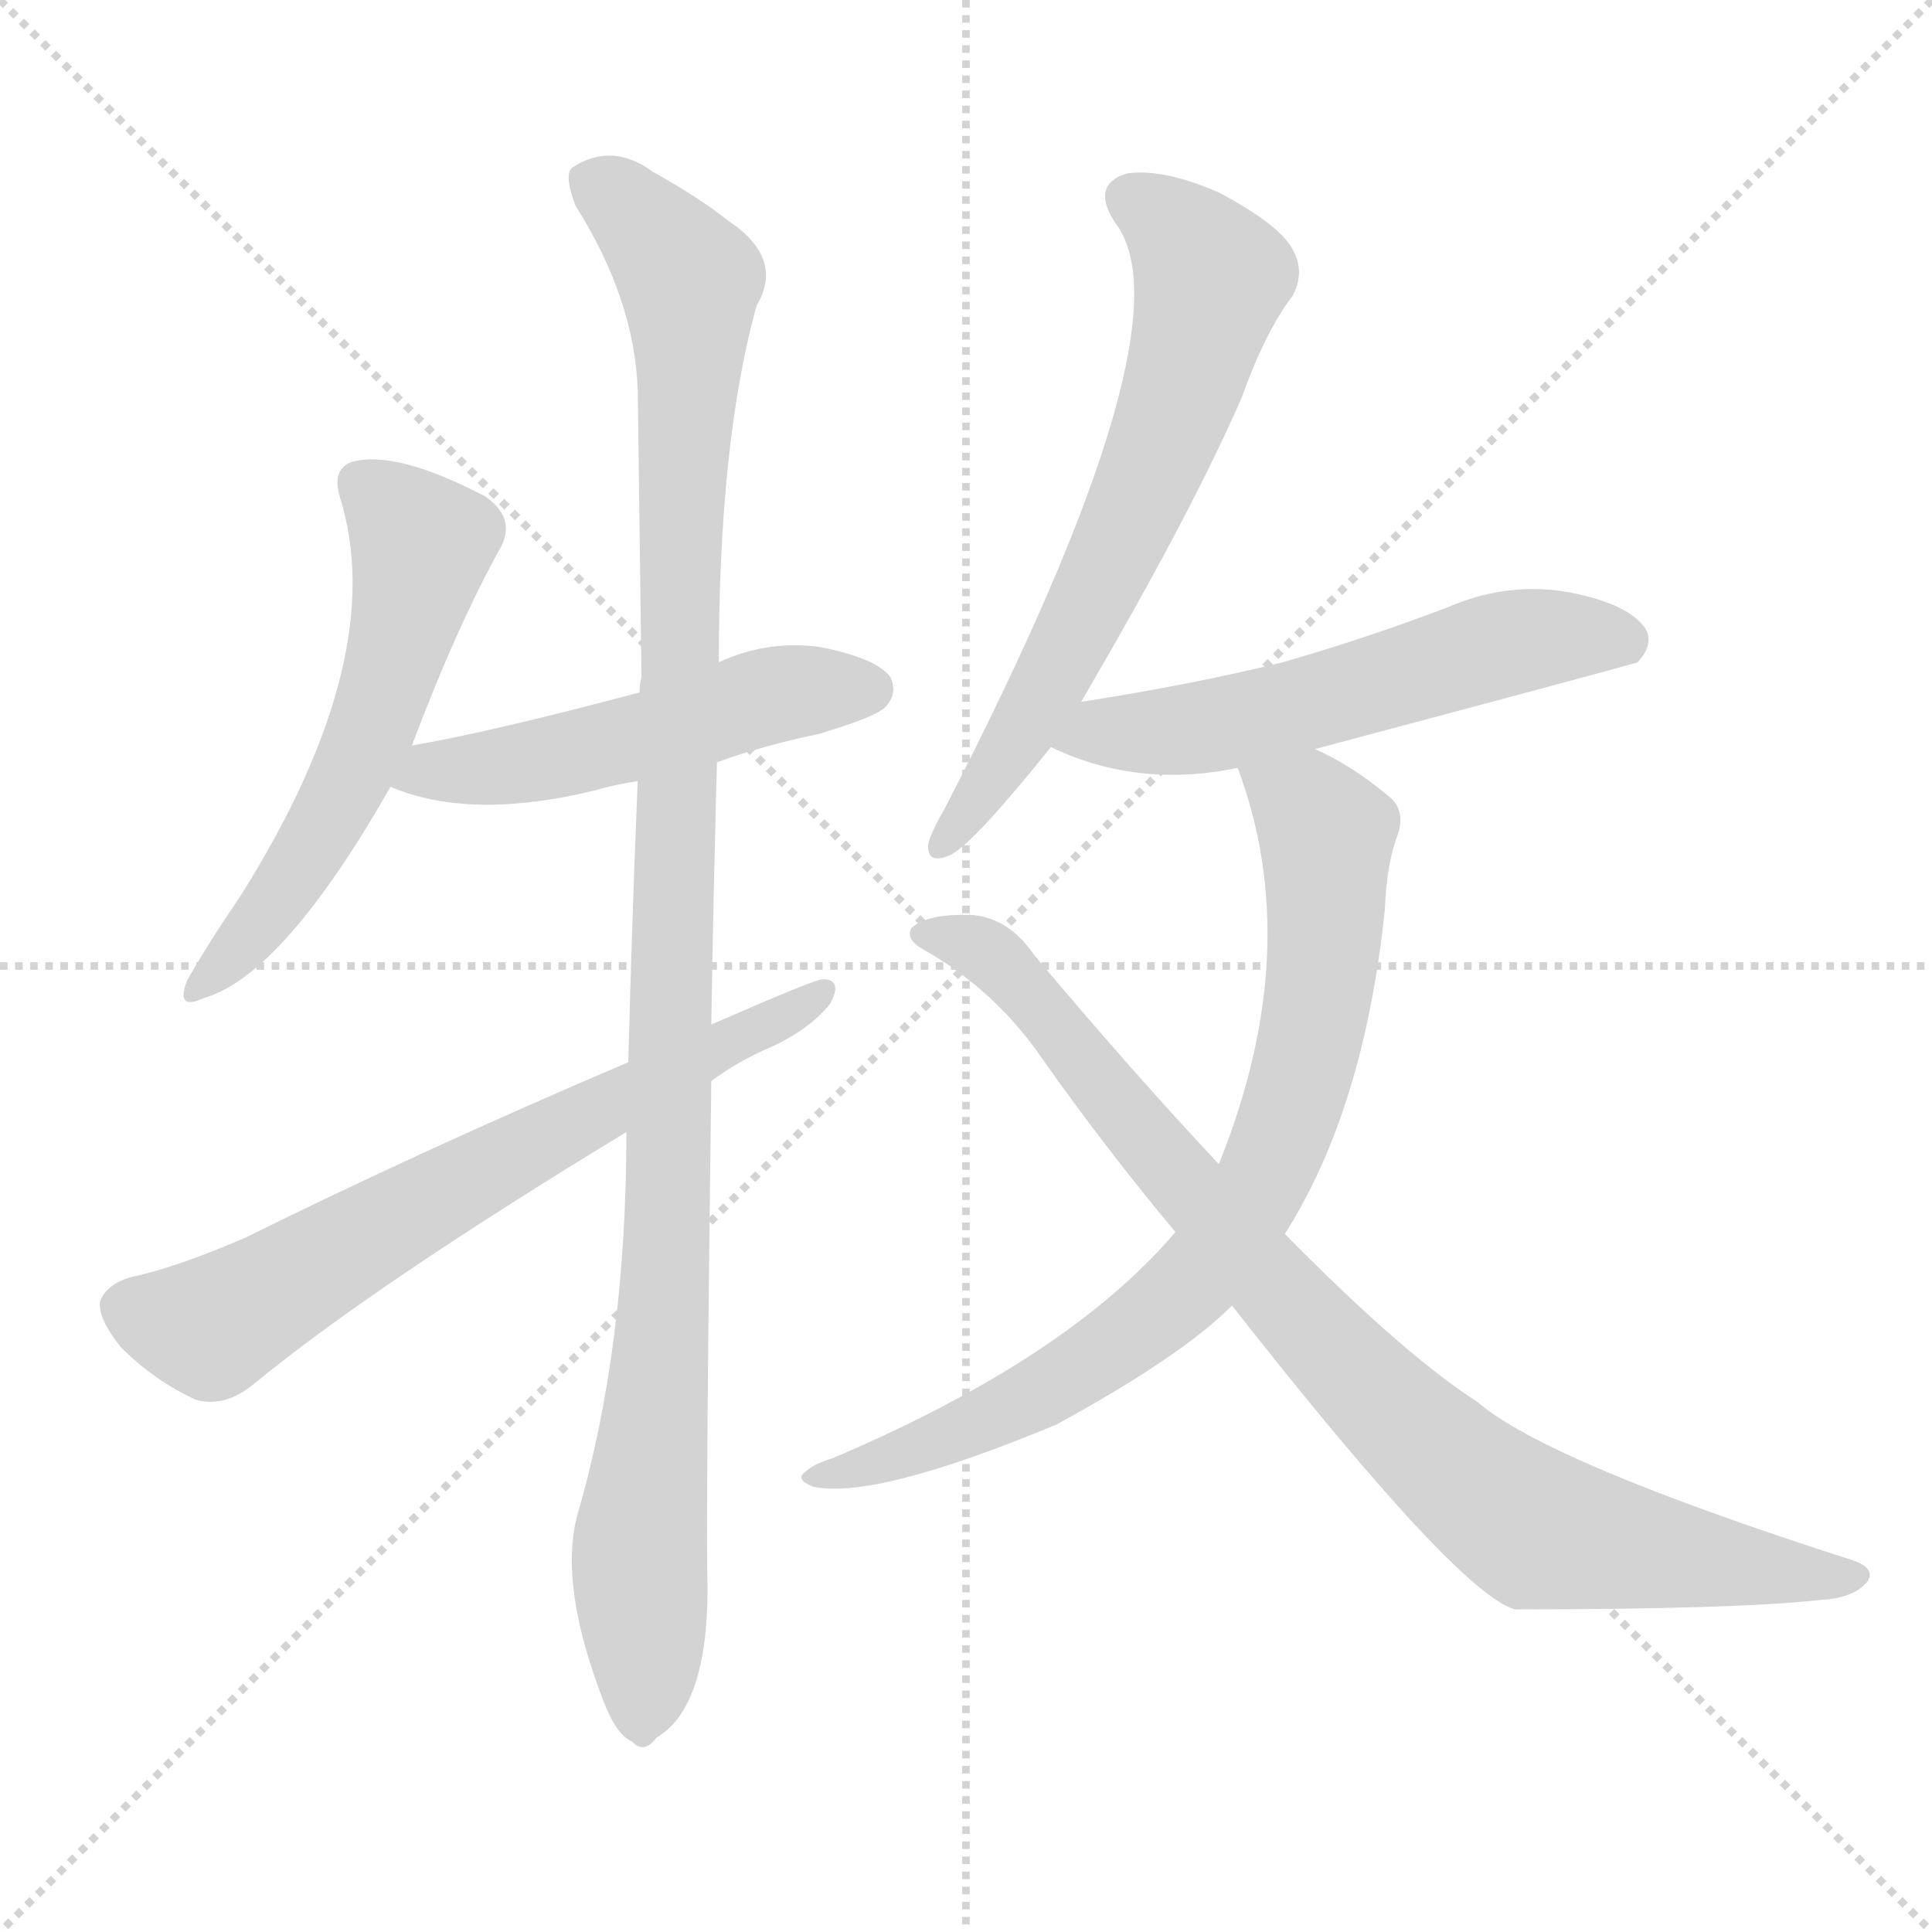
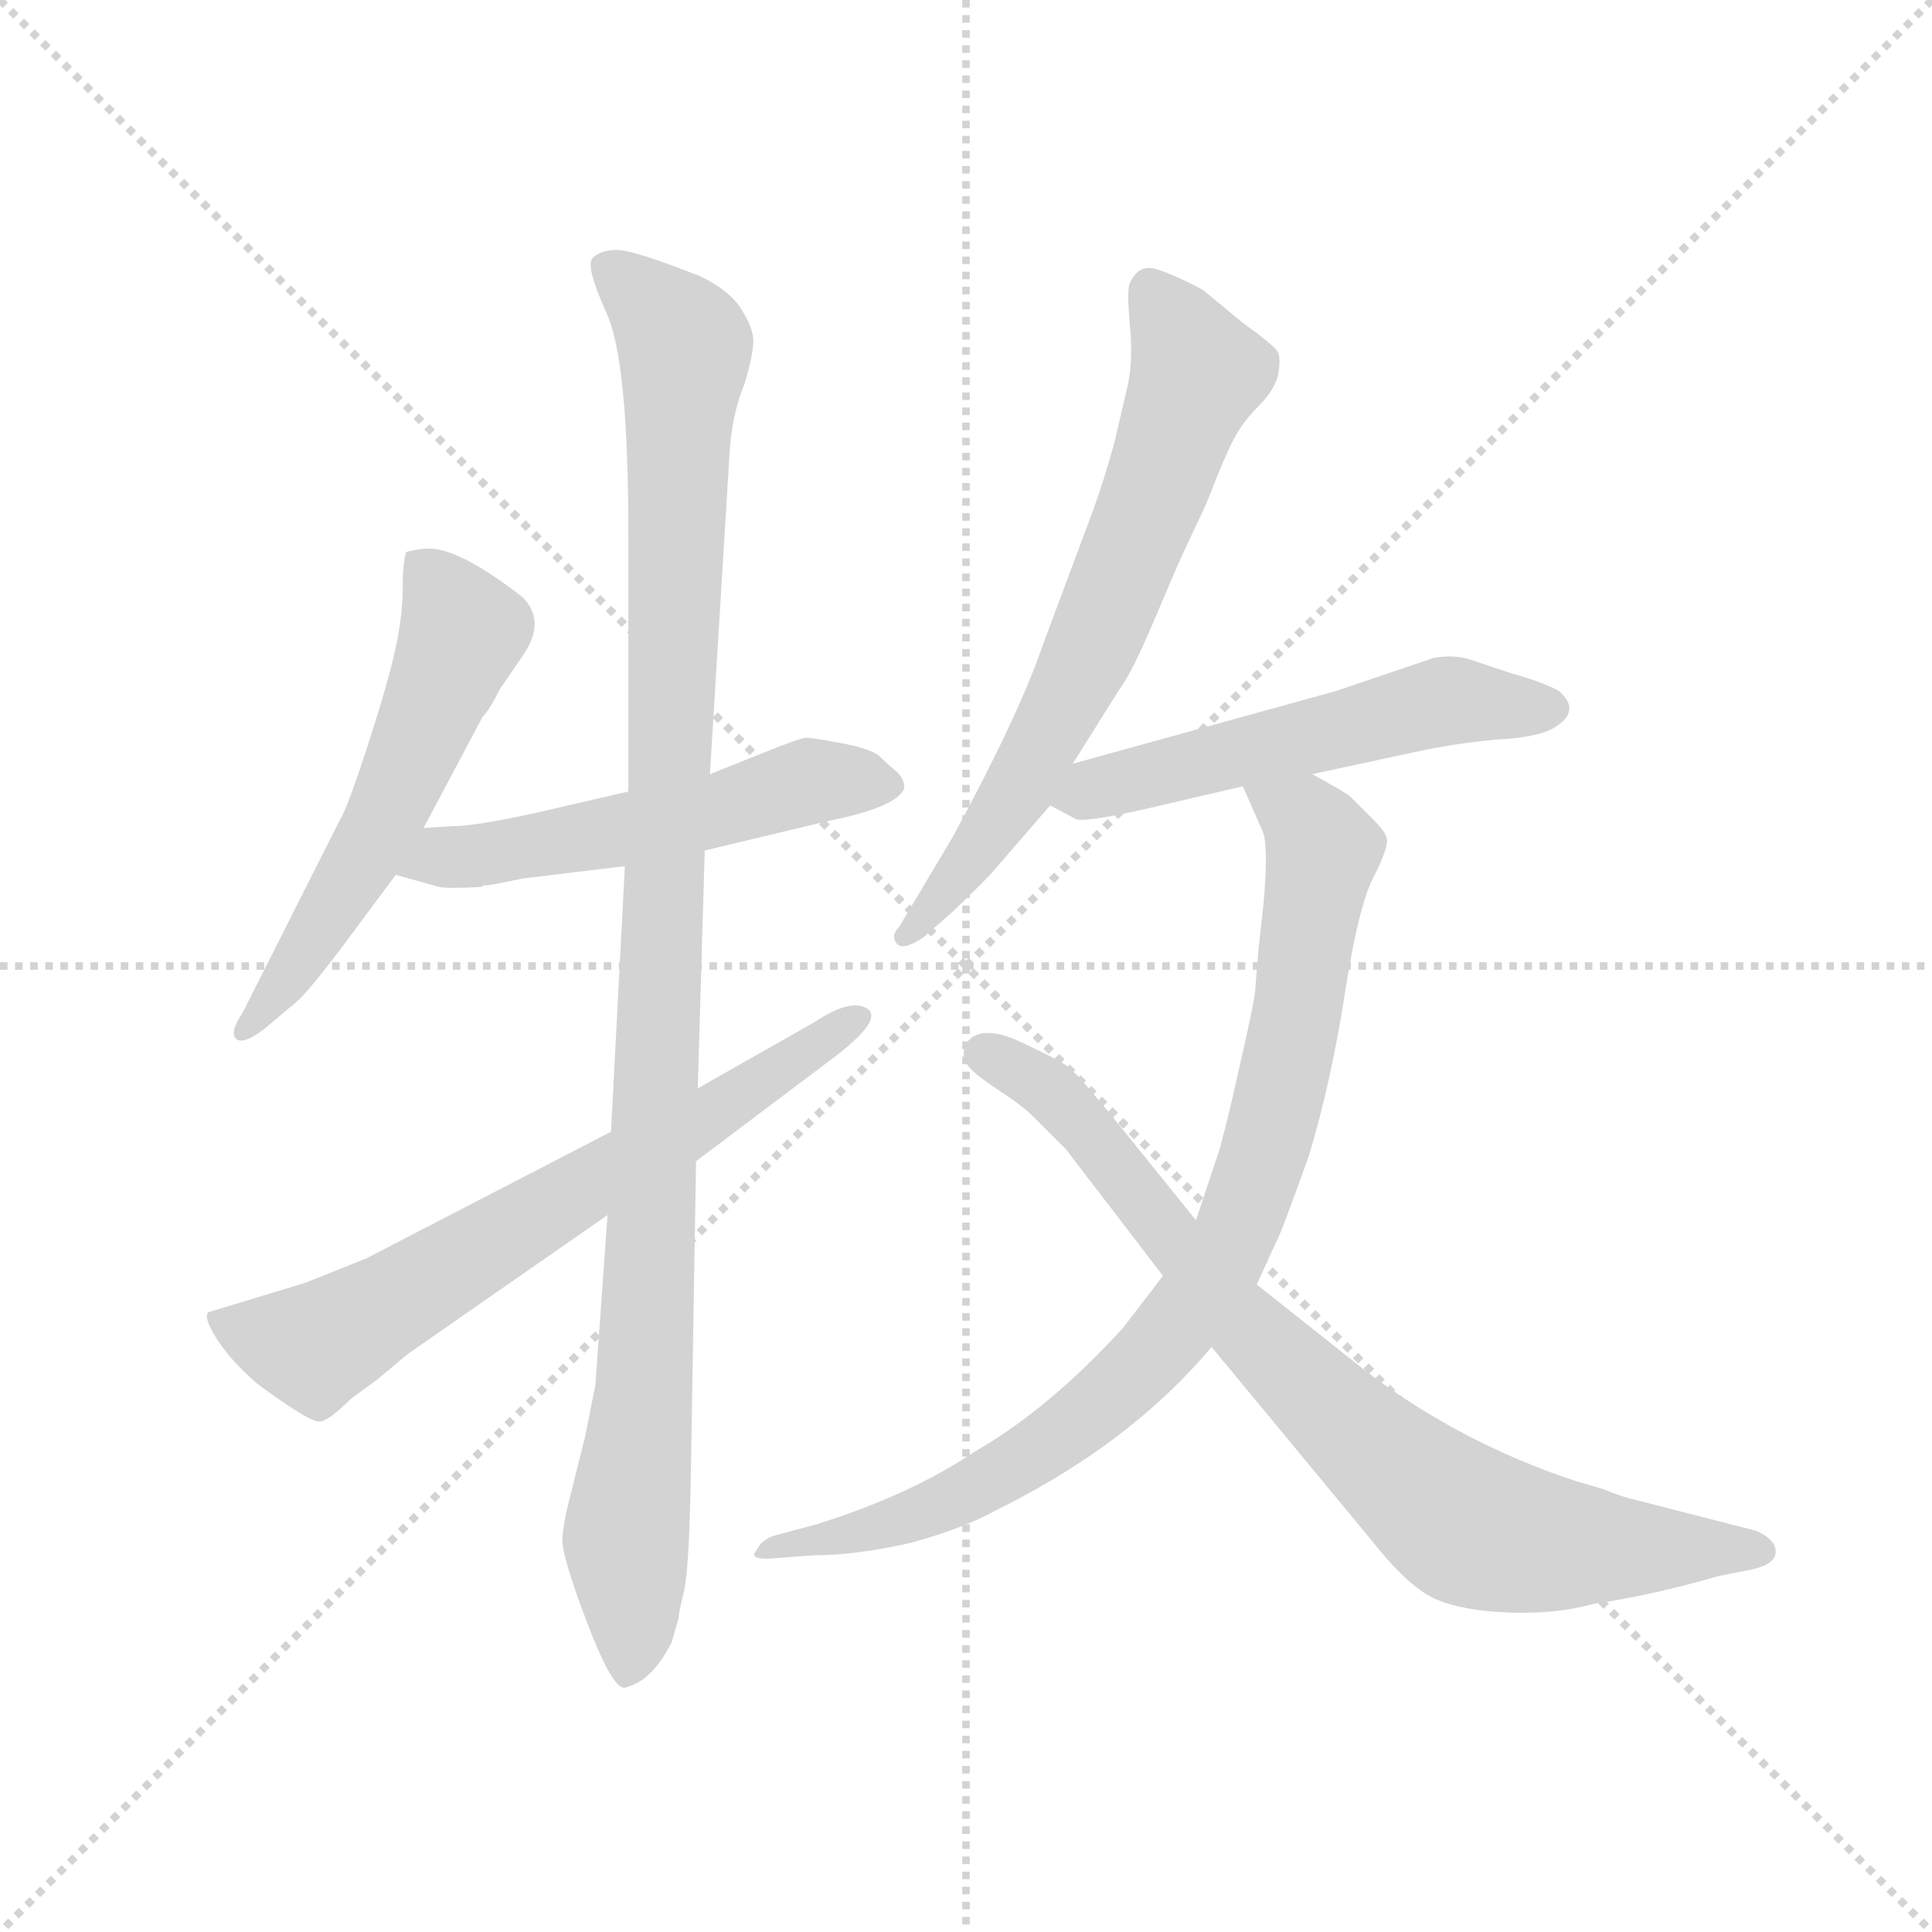
<svg xmlns="http://www.w3.org/2000/svg" version="1.1" viewBox="0 0 1024 1024">
  <g stroke="lightgray" stroke-dasharray="1,1" stroke-width="1" transform="scale(4, 4)">
    <line x1="0" y1="0" x2="256" y2="256" />
    <line x1="256" y1="0" x2="0" y2="256" />
    <line x1="128" y1="0" x2="128" y2="256" />
    <line x1="0" y1="128" x2="256" y2="128" />
  </g>
-   <g transform="scale(1, -1) translate(0, -900)">
+   <g transform="scale(0.92, -0.92) translate(60, -830)">
    <style type="text/css">
      
        @keyframes keyframes0 {
          from {
            stroke: blue;
-             stroke-dashoffset: 562;
+             stroke-dashoffset: 569;
            stroke-width: 128;
          }
          65% {
            animation-timing-function: step-end;
            stroke: blue;
            stroke-dashoffset: 0;
            stroke-width: 128;
          }
          to {
            stroke: black;
            stroke-width: 1024;
          }
        }
        #make-me-a-hanzi-animation-0 {
-           animation: keyframes0 0.707s both;
+           animation: keyframes0 0.713s both;
          animation-delay: 0s;
          animation-timing-function: linear;
        }
      
        @keyframes keyframes1 {
          from {
            stroke: blue;
-             stroke-dashoffset: 508;
-             stroke-width: 128;
-           }
-           62% {
+             stroke-dashoffset: 538;
+             stroke-width: 128;
+           }
+           64% {
            animation-timing-function: step-end;
            stroke: blue;
            stroke-dashoffset: 0;
            stroke-width: 128;
          }
          to {
            stroke: black;
            stroke-width: 1024;
          }
        }
        #make-me-a-hanzi-animation-1 {
-           animation: keyframes1 0.663s both;
-           animation-delay: 0.707s;
+           animation: keyframes1 0.688s both;
+           animation-delay: 0.713s;
          animation-timing-function: linear;
        }
      
        @keyframes keyframes2 {
          from {
            stroke: blue;
-             stroke-dashoffset: 1092;
+             stroke-dashoffset: 1084;
            stroke-width: 128;
          }
          78% {
            animation-timing-function: step-end;
            stroke: blue;
            stroke-dashoffset: 0;
            stroke-width: 128;
          }
          to {
            stroke: black;
            stroke-width: 1024;
          }
        }
        #make-me-a-hanzi-animation-2 {
-           animation: keyframes2 1.139s both;
-           animation-delay: 1.371s;
+           animation: keyframes2 1.132s both;
+           animation-delay: 1.401s;
          animation-timing-function: linear;
        }
      
        @keyframes keyframes3 {
          from {
            stroke: blue;
-             stroke-dashoffset: 673;
+             stroke-dashoffset: 676;
            stroke-width: 128;
          }
          69% {
            animation-timing-function: step-end;
            stroke: blue;
            stroke-dashoffset: 0;
            stroke-width: 128;
          }
          to {
            stroke: black;
            stroke-width: 1024;
          }
        }
        #make-me-a-hanzi-animation-3 {
-           animation: keyframes3 0.798s both;
-           animation-delay: 2.509s;
+           animation: keyframes3 0.8s both;
+           animation-delay: 2.533s;
          animation-timing-function: linear;
        }
      
        @keyframes keyframes4 {
          from {
            stroke: blue;
-             stroke-dashoffset: 648;
-             stroke-width: 128;
-           }
-           68% {
+             stroke-dashoffset: 680;
+             stroke-width: 128;
+           }
+           69% {
            animation-timing-function: step-end;
            stroke: blue;
            stroke-dashoffset: 0;
            stroke-width: 128;
          }
          to {
            stroke: black;
            stroke-width: 1024;
          }
        }
        #make-me-a-hanzi-animation-4 {
-           animation: keyframes4 0.777s both;
-           animation-delay: 3.307s;
+           animation: keyframes4 0.803s both;
+           animation-delay: 3.333s;
          animation-timing-function: linear;
        }
      
        @keyframes keyframes5 {
          from {
            stroke: blue;
-             stroke-dashoffset: 562;
-             stroke-width: 128;
-           }
-           65% {
+             stroke-dashoffset: 543;
+             stroke-width: 128;
+           }
+           64% {
            animation-timing-function: step-end;
            stroke: blue;
            stroke-dashoffset: 0;
            stroke-width: 128;
          }
          to {
            stroke: black;
            stroke-width: 1024;
          }
        }
        #make-me-a-hanzi-animation-5 {
-           animation: keyframes5 0.707s both;
-           animation-delay: 4.084s;
+           animation: keyframes5 0.692s both;
+           animation-delay: 4.137s;
          animation-timing-function: linear;
        }
      
        @keyframes keyframes6 {
          from {
            stroke: blue;
-             stroke-dashoffset: 784;
-             stroke-width: 128;
-           }
-           72% {
+             stroke-dashoffset: 873;
+             stroke-width: 128;
+           }
+           74% {
            animation-timing-function: step-end;
            stroke: blue;
            stroke-dashoffset: 0;
            stroke-width: 128;
          }
          to {
            stroke: black;
            stroke-width: 1024;
          }
        }
        #make-me-a-hanzi-animation-6 {
-           animation: keyframes6 0.888s both;
-           animation-delay: 4.792s;
+           animation: keyframes6 0.96s both;
+           animation-delay: 4.828s;
          animation-timing-function: linear;
        }
      
        @keyframes keyframes7 {
          from {
            stroke: blue;
-             stroke-dashoffset: 883;
-             stroke-width: 128;
-           }
-           74% {
+             stroke-dashoffset: 819;
+             stroke-width: 128;
+           }
+           73% {
            animation-timing-function: step-end;
            stroke: blue;
            stroke-dashoffset: 0;
            stroke-width: 128;
          }
          to {
            stroke: black;
            stroke-width: 1024;
          }
        }
        #make-me-a-hanzi-animation-7 {
-           animation: keyframes7 0.969s both;
-           animation-delay: 5.68s;
+           animation: keyframes7 0.917s both;
+           animation-delay: 5.789s;
          animation-timing-function: linear;
        }
      
    </style>
-     <path d="M 218 504 Q 242 568 266 611 Q 273 626 257 637 Q 209 662 186 655 Q 176 651 180 637 Q 207 552 128 426 Q 109 398 99 380 Q 93 364 108 371 Q 150 383 207 483 L 218 504 Z" fill="lightgray" />
-     <path d="M 380 496 Q 405 505 434 511 Q 464 520 469 525 Q 476 532 472 541 Q 465 551 435 557 Q 407 561 381 549 L 339 533 Q 260 512 219 505 Q 218 505 218 504 C 189 496 180 493 207 483 Q 249 465 315 481 Q 325 484 338 486 L 380 496 Z" fill="lightgray" />
-     <path d="M 332 300 Q 332 186 306 97 Q 296 60 320 -2 Q 327 -20 335 -23 Q 341 -30 348 -21 Q 375 -5 375 58 Q 374 94 377 327 L 377 357 Q 378 421 380 496 L 381 549 Q 381 666 401 738 Q 416 763 386 783 Q 371 795 346 809 Q 324 825 303 811 Q 299 807 305 791 Q 336 742 338 694 Q 339 622 340 541 Q 339 538 339 533 L 338 486 Q 335 414 333 337 L 332 300 Z" fill="lightgray" />
-     <path d="M 333 337 Q 225 291 130 244 Q 93 228 69 223 Q 56 219 53 210 Q 52 201 64 186 Q 82 168 104 158 Q 119 154 134 166 Q 197 218 332 300 L 377 327 Q 389 336 404 343 Q 428 353 440 368 Q 447 381 436 381 Q 432 381 377 357 L 333 337 Z" fill="lightgray" />
-     <path d="M 573 528 Q 631 627 658 689 Q 671 725 685 743 Q 692 756 685 768 Q 678 781 646 798 Q 616 811 597 808 Q 578 802 591 782 Q 633 728 501 472 Q 494 460 492 453 Q 491 441 504 447 Q 516 453 557 504 L 573 528 Z" fill="lightgray" />
-     <path d="M 697 503 Q 866 548 868 549 Q 877 559 872 567 Q 863 580 832 586 Q 799 592 767 578 Q 725 562 680 549 Q 631 537 573 528 C 543 523 530 516 557 504 Q 603 482 656 493 L 697 503 Z" fill="lightgray" />
-     <path d="M 681 246 Q 723 312 734 418 Q 735 443 741 458 Q 745 471 736 478 Q 717 494 697 503 C 670 517 646 521 656 493 Q 692 397 646 283 L 623 247 Q 566 180 441 127 Q 431 124 427 120 Q 421 116 431 112 Q 464 105 560 145 Q 626 181 653 208 L 681 246 Z" fill="lightgray" />
-     <path d="M 653 208 Q 773 55 803 47 Q 920 47 965 52 Q 983 53 990 62 Q 994 69 982 73 Q 820 125 783 157 Q 744 182 681 246 L 646 283 Q 600 332 548 394 Q 535 413 516 415 Q 491 416 483 408 Q 480 402 489 397 Q 528 375 553 338 Q 587 290 623 247 L 653 208 Z" fill="lightgray" />
+     <path d="M 184 353 L 218 417 Q 222 421 228 433 L 241 452 Q 255 472 241 486 Q 205 514 187 514 Q 182 514 174 512 Q 172 506 172 491 Q 172 476 168 457 Q 164 438 152 401 Q 140 364 136 358 L 80 247 Q 72 235 76 231.5 Q 80 228 92 237 L 111 253 Q 117 258 136 283 L 168 326 L 184 353 Z" fill="lightgray" />
+     <path d="M 168 326 L 193 319 Q 199 318 217 319 L 219 320 Q 220 320 221 320 L 227 321 L 242 324 L 300 331 L 346 340 L 417 357 Q 457 365 461 376 Q 461 381 457 385 Q 451 390 446 395 Q 440 399 424 402 Q 408 405 404 405 Q 399 404 384 398 L 349 384 L 302 374 L 250 362 Q 214 354 200 354 L 184 353 C 154 351 139 334 168 326 Z" fill="lightgray" />
+     <path d="M 300 331 L 292 178 L 290 130 L 283 32 L 277 2 L 267 -38 Q 265 -46 264 -55.5 Q 263 -65 278.5 -105.5 Q 294 -146 301 -142 Q 316 -138 327 -116 L 331 -102 Q 331 -99 334 -87 Q 337 -75 338 -20 L 341 161 L 342 203 L 346 340 L 349 384 L 360 564 Q 361 590 369 609 Q 374 626 374 633.5 Q 374 641 367 652 Q 360 663 343 671 Q 305 686 295.5 686 Q 286 686 281.5 681.5 Q 277 677 289.5 649.5 Q 302 622 302 523 L 302 374 L 300 331 Z" fill="lightgray" />
+     <path d="M 292 178 L 151 105 L 116 91 L 60 74 Q 57 71 65 58.5 Q 73 46 88 33 Q 119 10 124.5 11 Q 130 12 142 24 L 157 35 L 175 50 L 290 130 L 341 161 L 422 222 Q 449 243 439.5 249 Q 430 255 409 241 L 342 203 L 292 178 Z" fill="lightgray" />
+     <path d="M 558 390 L 585 433 Q 592 442 605.5 474 Q 619 506 624 516.5 Q 629 527 632.5 534.5 Q 636 542 640 552.5 Q 644 563 649.5 574.5 Q 655 586 665 596 Q 675 606 676.5 615 Q 678 624 676 627.5 Q 674 631 656 644 L 633 663 Q 616 672 606 675 Q 596 678 591 667 Q 589 664 591 642 Q 593 620 589 605 L 582 575 Q 576 553 569 534 L 541 459 Q 527 418 489 348 L 458 296 Q 453 291 456.5 286.5 Q 460 282 472 290 L 488 304 Q 508 323 513 329 L 545 366 L 558 390 Z" fill="lightgray" />
+     <path d="M 696 384 L 761 398 Q 781 402 803 404 Q 824 405 834 410 Q 852 420 838 432 Q 829 437 811 442 L 787 450 Q 778 453 766 451 L 710 432 L 558 390 C 529 382 520 379 545 366 L 560 358 Q 567 356 613 367 L 656 377 L 696 384 Z" fill="lightgray" />
+     <path d="M 663 258 Q 662 250 654 215 Q 646 179 642 166 L 629 127 L 610 95 L 587 65 Q 544 18 502 -6 Q 465 -31 411 -48 L 385 -55 Q 378 -58 376 -63 Q 371 -68 382 -68 L 409 -66 Q 433 -66 464 -59 Q 494 -51 514 -40 Q 591 -2 638 54 L 664 90 L 675 114 Q 678 119 694 164 Q 707 207 715 259 Q 723 310 732 326 Q 740 342 739 347 Q 738 351 731 358 L 718 371 Q 716 373 696 384 C 670 399 644 404 656 377 L 667 352 Q 671 345 668 310 L 665 283 L 663 258 Z" fill="lightgray" />
+     <path d="M 629 127 L 579 189 L 563 208 Q 560 211 556.5 214.5 Q 553 218 528.5 229.5 Q 504 241 496 228 Q 494 222 497 217 Q 500 212 514.5 202.5 Q 529 193 535 187 L 554 168 L 610 95 L 638 54 L 729 -56 Q 751 -84 766.5 -91 Q 782 -98 809.5 -99 Q 837 -100 858 -94 Q 892 -89 930 -78 L 950 -74 Q 963 -71 963 -64 Q 963 -57 952 -52 L 878 -33 Q 871 -31 864 -28 L 847 -23 Q 781 -1 727 40 L 664 90 L 629 127 Z" fill="lightgray" />
    <clipPath id="make-me-a-hanzi-clip-0">
-       <path d="M 218 504 Q 242 568 266 611 Q 273 626 257 637 Q 209 662 186 655 Q 176 651 180 637 Q 207 552 128 426 Q 109 398 99 380 Q 93 364 108 371 Q 150 383 207 483 L 218 504 Z" />
-     </clipPath>
-     <path clip-path="url(#make-me-a-hanzi-clip-0)" d="M 191 643 L 223 608 L 200 520 L 165 449 L 109 381" fill="none" id="make-me-a-hanzi-animation-0" stroke-dasharray="434 868" stroke-linecap="round" />
+       <path d="M 184 353 L 218 417 Q 222 421 228 433 L 241 452 Q 255 472 241 486 Q 205 514 187 514 Q 182 514 174 512 Q 172 506 172 491 Q 172 476 168 457 Q 164 438 152 401 Q 140 364 136 358 L 80 247 Q 72 235 76 231.5 Q 80 228 92 237 L 111 253 Q 117 258 136 283 L 168 326 L 184 353 Z" />
+     </clipPath>
+     <path clip-path="url(#make-me-a-hanzi-clip-0)" d="M 182 506 L 207 466 L 154 344 L 99 257 L 79 235" fill="none" id="make-me-a-hanzi-animation-0" stroke-dasharray="441 882" stroke-linecap="round" />
    <clipPath id="make-me-a-hanzi-clip-1">
-       <path d="M 380 496 Q 405 505 434 511 Q 464 520 469 525 Q 476 532 472 541 Q 465 551 435 557 Q 407 561 381 549 L 339 533 Q 260 512 219 505 Q 218 505 218 504 C 189 496 180 493 207 483 Q 249 465 315 481 Q 325 484 338 486 L 380 496 Z" />
-     </clipPath>
-     <path clip-path="url(#make-me-a-hanzi-clip-1)" d="M 215 486 L 340 509 L 416 533 L 461 535" fill="none" id="make-me-a-hanzi-animation-1" stroke-dasharray="380 760" stroke-linecap="round" />
+       <path d="M 168 326 L 193 319 Q 199 318 217 319 L 219 320 Q 220 320 221 320 L 227 321 L 242 324 L 300 331 L 346 340 L 417 357 Q 457 365 461 376 Q 461 381 457 385 Q 451 390 446 395 Q 440 399 424 402 Q 408 405 404 405 Q 399 404 384 398 L 349 384 L 302 374 L 250 362 Q 214 354 200 354 L 184 353 C 154 351 139 334 168 326 Z" />
+     </clipPath>
+     <path clip-path="url(#make-me-a-hanzi-clip-1)" d="M 176 330 L 319 355 L 414 381 L 452 378" fill="none" id="make-me-a-hanzi-animation-1" stroke-dasharray="410 820" stroke-linecap="round" />
    <clipPath id="make-me-a-hanzi-clip-2">
-       <path d="M 332 300 Q 332 186 306 97 Q 296 60 320 -2 Q 327 -20 335 -23 Q 341 -30 348 -21 Q 375 -5 375 58 Q 374 94 377 327 L 377 357 Q 378 421 380 496 L 381 549 Q 381 666 401 738 Q 416 763 386 783 Q 371 795 346 809 Q 324 825 303 811 Q 299 807 305 791 Q 336 742 338 694 Q 339 622 340 541 Q 339 538 339 533 L 338 486 Q 335 414 333 337 L 332 300 Z" />
-     </clipPath>
-     <path clip-path="url(#make-me-a-hanzi-clip-2)" d="M 314 805 L 360 759 L 366 741 L 357 314 L 352 197 L 339 85 L 340 -10" fill="none" id="make-me-a-hanzi-animation-2" stroke-dasharray="964 1928" stroke-linecap="round" />
+       <path d="M 300 331 L 292 178 L 290 130 L 283 32 L 277 2 L 267 -38 Q 265 -46 264 -55.5 Q 263 -65 278.5 -105.5 Q 294 -146 301 -142 Q 316 -138 327 -116 L 331 -102 Q 331 -99 334 -87 Q 337 -75 338 -20 L 341 161 L 342 203 L 346 340 L 349 384 L 360 564 Q 361 590 369 609 Q 374 626 374 633.5 Q 374 641 367 652 Q 360 663 343 671 Q 305 686 295.5 686 Q 286 686 281.5 681.5 Q 277 677 289.5 649.5 Q 302 622 302 523 L 302 374 L 300 331 Z" />
+     </clipPath>
+     <path clip-path="url(#make-me-a-hanzi-clip-2)" d="M 291 677 L 332 636 L 335 626 L 313 63 L 300 -56 L 302 -132" fill="none" id="make-me-a-hanzi-animation-2" stroke-dasharray="956 1912" stroke-linecap="round" />
    <clipPath id="make-me-a-hanzi-clip-3">
-       <path d="M 333 337 Q 225 291 130 244 Q 93 228 69 223 Q 56 219 53 210 Q 52 201 64 186 Q 82 168 104 158 Q 119 154 134 166 Q 197 218 332 300 L 377 327 Q 389 336 404 343 Q 428 353 440 368 Q 447 381 436 381 Q 432 381 377 357 L 333 337 Z" />
-     </clipPath>
-     <path clip-path="url(#make-me-a-hanzi-clip-3)" d="M 65 207 L 112 196 L 435 374" fill="none" id="make-me-a-hanzi-animation-3" stroke-dasharray="545 1090" stroke-linecap="round" />
+       <path d="M 292 178 L 151 105 L 116 91 L 60 74 Q 57 71 65 58.5 Q 73 46 88 33 Q 119 10 124.5 11 Q 130 12 142 24 L 157 35 L 175 50 L 290 130 L 341 161 L 422 222 Q 449 243 439.5 249 Q 430 255 409 241 L 342 203 L 292 178 Z" />
+     </clipPath>
+     <path clip-path="url(#make-me-a-hanzi-clip-3)" d="M 69 71 L 117 54 L 133 60 L 336 179 L 433 243" fill="none" id="make-me-a-hanzi-animation-3" stroke-dasharray="548 1096" stroke-linecap="round" />
    <clipPath id="make-me-a-hanzi-clip-4">
-       <path d="M 573 528 Q 631 627 658 689 Q 671 725 685 743 Q 692 756 685 768 Q 678 781 646 798 Q 616 811 597 808 Q 578 802 591 782 Q 633 728 501 472 Q 494 460 492 453 Q 491 441 504 447 Q 516 453 557 504 L 573 528 Z" />
-     </clipPath>
-     <path clip-path="url(#make-me-a-hanzi-clip-4)" d="M 600 794 L 628 773 L 642 751 L 631 709 L 585 593 L 538 504 L 500 455" fill="none" id="make-me-a-hanzi-animation-4" stroke-dasharray="520 1040" stroke-linecap="round" />
+       <path d="M 558 390 L 585 433 Q 592 442 605.5 474 Q 619 506 624 516.5 Q 629 527 632.5 534.5 Q 636 542 640 552.5 Q 644 563 649.5 574.5 Q 655 586 665 596 Q 675 606 676.5 615 Q 678 624 676 627.5 Q 674 631 656 644 L 633 663 Q 616 672 606 675 Q 596 678 591 667 Q 589 664 591 642 Q 593 620 589 605 L 582 575 Q 576 553 569 534 L 541 459 Q 527 418 489 348 L 458 296 Q 453 291 456.5 286.5 Q 460 282 472 290 L 488 304 Q 508 323 513 329 L 545 366 L 558 390 Z" />
+     </clipPath>
+     <path clip-path="url(#make-me-a-hanzi-clip-4)" d="M 602 664 L 630 615 L 607 551 L 577 475 L 526 374 L 464 290" fill="none" id="make-me-a-hanzi-animation-4" stroke-dasharray="552 1104" stroke-linecap="round" />
    <clipPath id="make-me-a-hanzi-clip-5">
-       <path d="M 697 503 Q 866 548 868 549 Q 877 559 872 567 Q 863 580 832 586 Q 799 592 767 578 Q 725 562 680 549 Q 631 537 573 528 C 543 523 530 516 557 504 Q 603 482 656 493 L 697 503 Z" />
-     </clipPath>
-     <path clip-path="url(#make-me-a-hanzi-clip-5)" d="M 566 507 L 645 515 L 803 560 L 836 563 L 865 557" fill="none" id="make-me-a-hanzi-animation-5" stroke-dasharray="434 868" stroke-linecap="round" />
+       <path d="M 696 384 L 761 398 Q 781 402 803 404 Q 824 405 834 410 Q 852 420 838 432 Q 829 437 811 442 L 787 450 Q 778 453 766 451 L 710 432 L 558 390 C 529 382 520 379 545 366 L 560 358 Q 567 356 613 367 L 656 377 L 696 384 Z" />
+     </clipPath>
+     <path clip-path="url(#make-me-a-hanzi-clip-5)" d="M 552 370 L 767 425 L 832 422" fill="none" id="make-me-a-hanzi-animation-5" stroke-dasharray="415 830" stroke-linecap="round" />
    <clipPath id="make-me-a-hanzi-clip-6">
-       <path d="M 681 246 Q 723 312 734 418 Q 735 443 741 458 Q 745 471 736 478 Q 717 494 697 503 C 670 517 646 521 656 493 Q 692 397 646 283 L 623 247 Q 566 180 441 127 Q 431 124 427 120 Q 421 116 431 112 Q 464 105 560 145 Q 626 181 653 208 L 681 246 Z" />
-     </clipPath>
-     <path clip-path="url(#make-me-a-hanzi-clip-6)" d="M 664 488 L 693 472 L 703 458 L 700 381 L 692 337 L 670 275 L 637 226 L 574 175 L 477 128 L 436 120" fill="none" id="make-me-a-hanzi-animation-6" stroke-dasharray="656 1312" stroke-linecap="round" />
+       <path d="M 663 258 Q 662 250 654 215 Q 646 179 642 166 L 629 127 L 610 95 L 587 65 Q 544 18 502 -6 Q 465 -31 411 -48 L 385 -55 Q 378 -58 376 -63 Q 371 -68 382 -68 L 409 -66 Q 433 -66 464 -59 Q 494 -51 514 -40 Q 591 -2 638 54 L 664 90 L 675 114 Q 678 119 694 164 Q 707 207 715 259 Q 723 310 732 326 Q 740 342 739 347 Q 738 351 731 358 L 718 371 Q 716 373 696 384 C 670 399 644 404 656 377 L 667 352 Q 671 345 668 310 L 665 283 L 663 258 Z" />
+     </clipPath>
+     <path clip-path="url(#make-me-a-hanzi-clip-6)" d="M 664 373 L 692 358 L 702 340 L 668 162 L 651 118 L 624 73 L 577 23 L 514 -21 L 427 -55 L 383 -61" fill="none" id="make-me-a-hanzi-animation-6" stroke-dasharray="745 1490" stroke-linecap="round" />
    <clipPath id="make-me-a-hanzi-clip-7">
-       <path d="M 653 208 Q 773 55 803 47 Q 920 47 965 52 Q 983 53 990 62 Q 994 69 982 73 Q 820 125 783 157 Q 744 182 681 246 L 646 283 Q 600 332 548 394 Q 535 413 516 415 Q 491 416 483 408 Q 480 402 489 397 Q 528 375 553 338 Q 587 290 623 247 L 653 208 Z" />
-     </clipPath>
-     <path clip-path="url(#make-me-a-hanzi-clip-7)" d="M 490 405 L 524 395 L 679 211 L 744 145 L 809 92 L 869 78 L 981 64" fill="none" id="make-me-a-hanzi-animation-7" stroke-dasharray="755 1510" stroke-linecap="round" />
+       <path d="M 629 127 L 579 189 L 563 208 Q 560 211 556.5 214.5 Q 553 218 528.5 229.5 Q 504 241 496 228 Q 494 222 497 217 Q 500 212 514.5 202.5 Q 529 193 535 187 L 554 168 L 610 95 L 638 54 L 729 -56 Q 751 -84 766.5 -91 Q 782 -98 809.5 -99 Q 837 -100 858 -94 Q 892 -89 930 -78 L 950 -74 Q 963 -71 963 -64 Q 963 -57 952 -52 L 878 -33 Q 871 -31 864 -28 L 847 -23 Q 781 -1 727 40 L 664 90 L 629 127 Z" />
+     </clipPath>
+     <path clip-path="url(#make-me-a-hanzi-clip-7)" d="M 506 223 L 548 199 L 660 62 L 783 -47 L 836 -60 L 955 -64" fill="none" id="make-me-a-hanzi-animation-7" stroke-dasharray="691 1382" stroke-linecap="round" />
  </g>
</svg>
